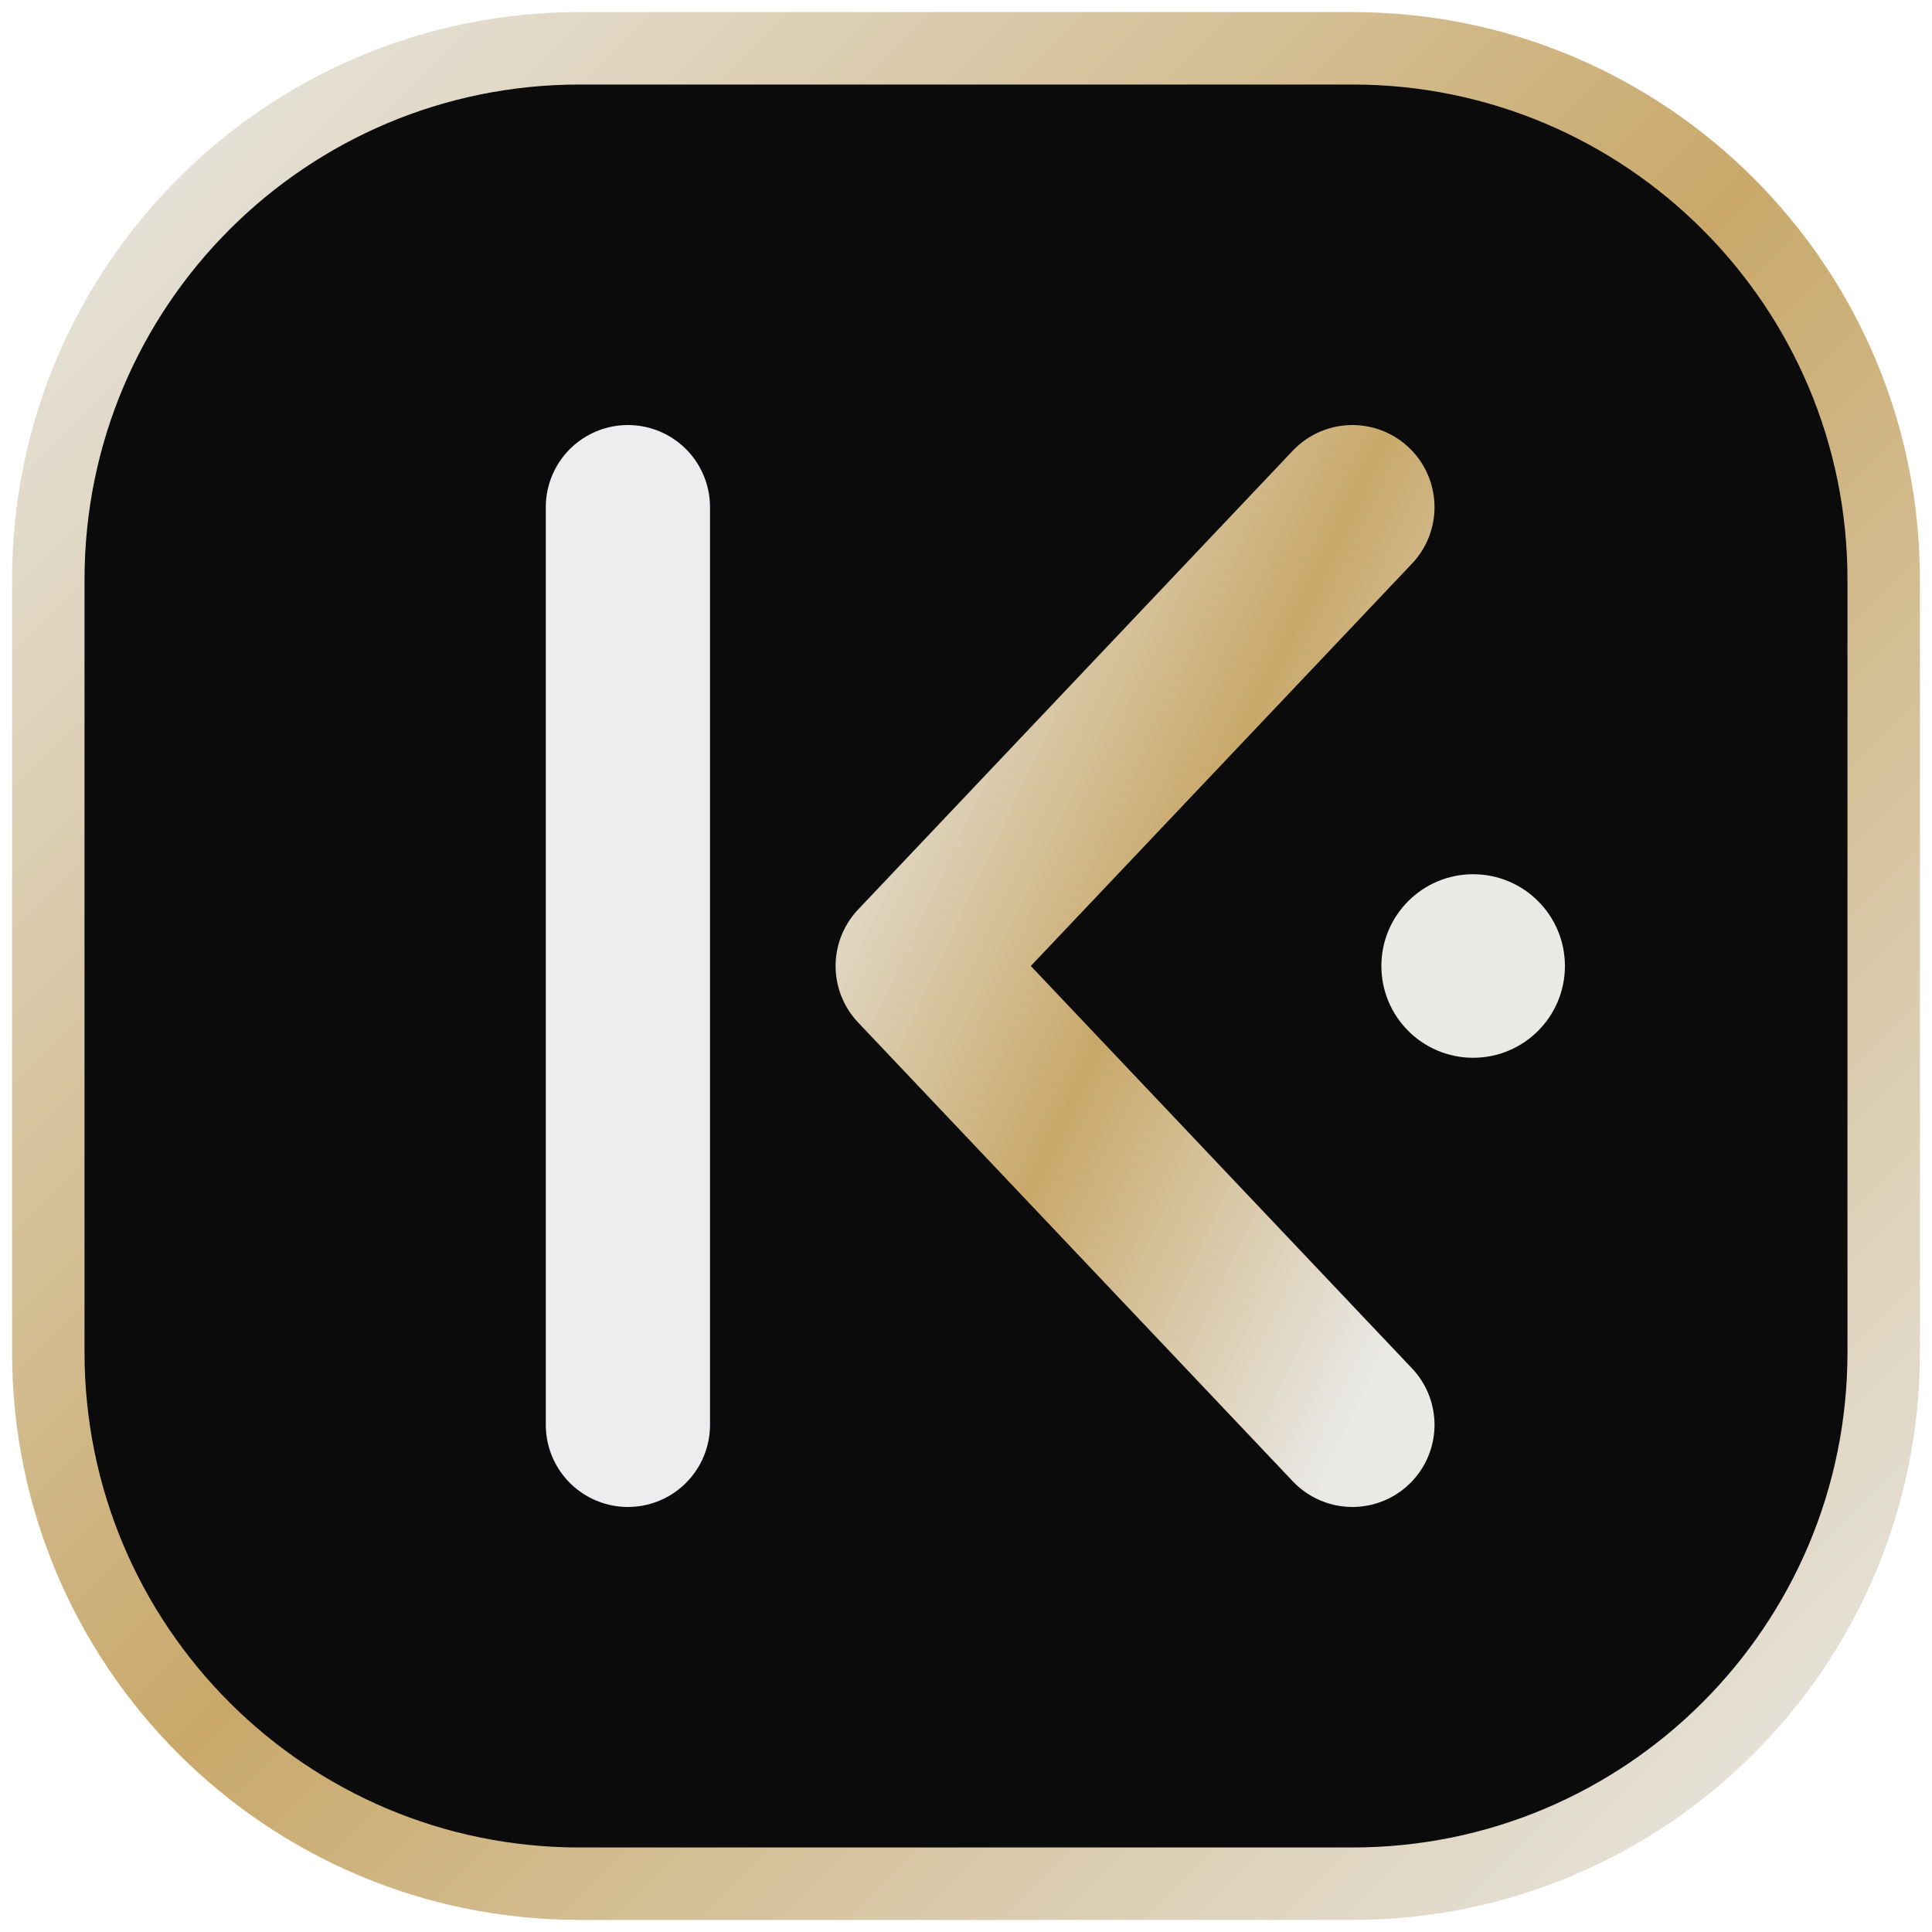
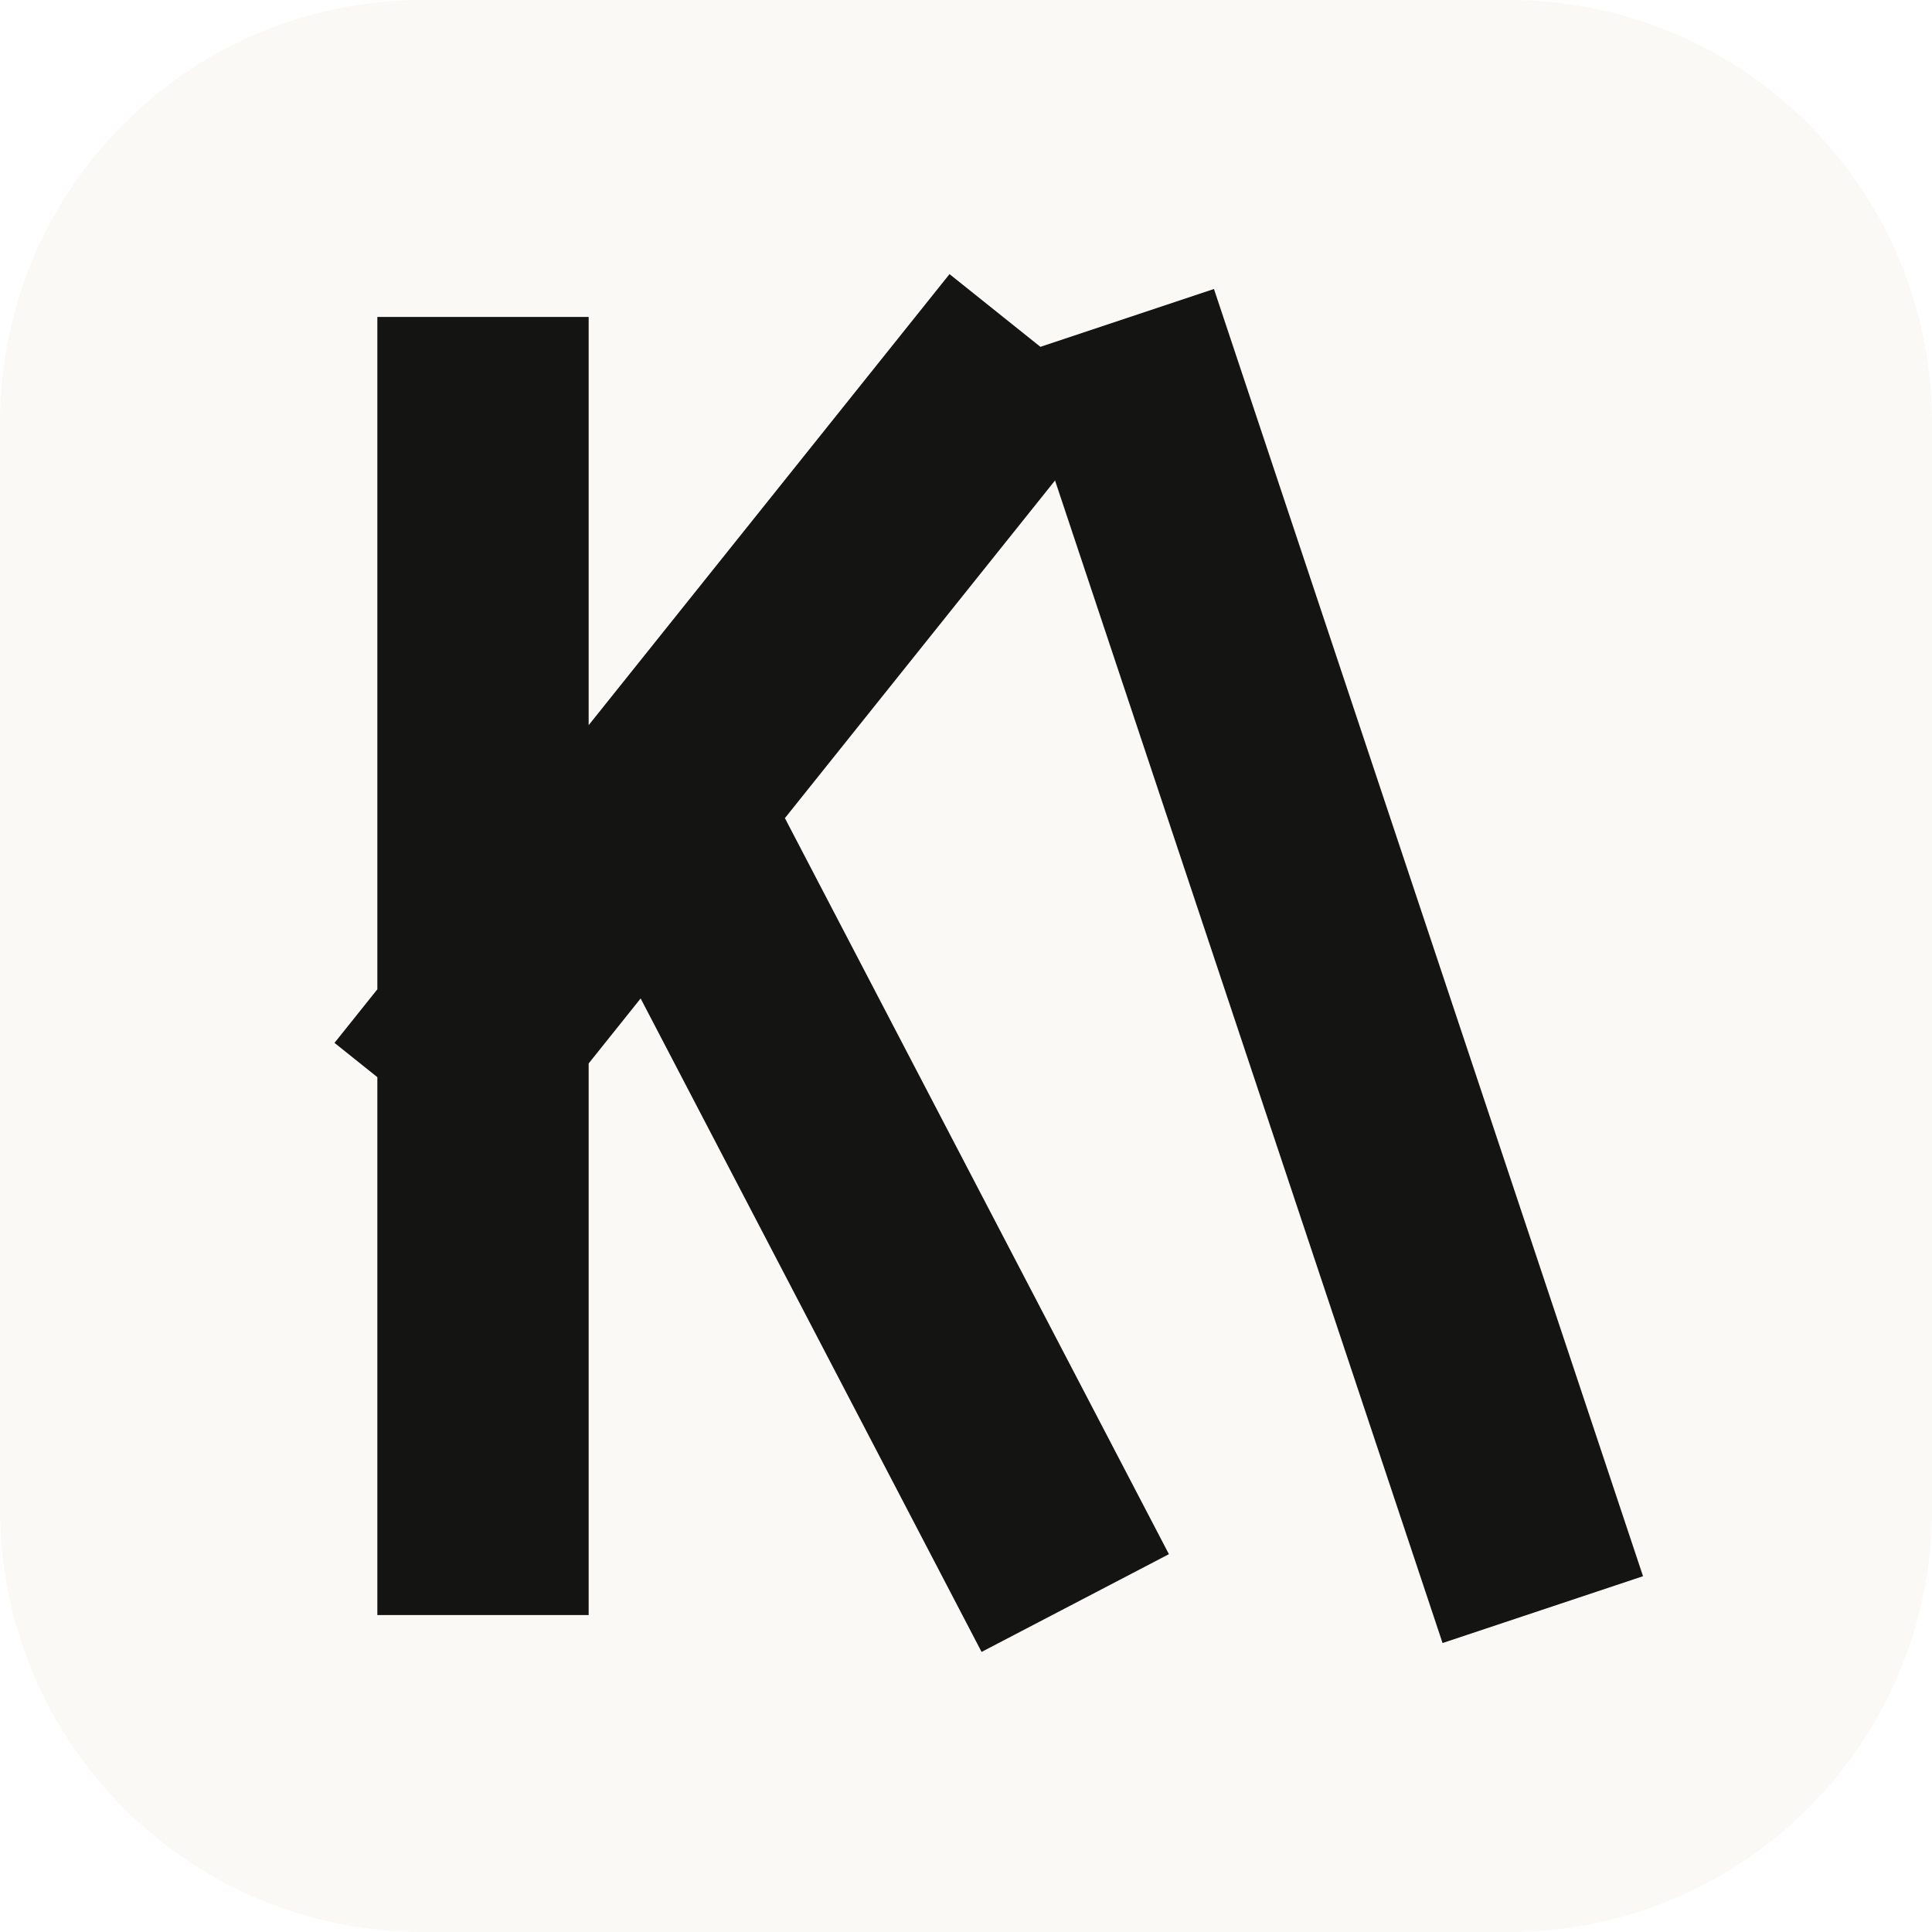
- <svg xmlns="http://www.w3.org/2000/svg" viewBox="0 0 40 40">
-   <defs>
-     <linearGradient id="mk" x1="0" y1="0" x2="1" y2="1">
-       <stop offset="0" stop-color="#e9e9e6" />
-       <stop offset=".5" stop-color="#c9a86a" />
-       <stop offset="1" stop-color="#e9e9e6" />
-     </linearGradient>
-   </defs>
-   <rect x="1" y="1" width="38" height="38" rx="11" fill="#0b0b0b" stroke="url(#mk)" stroke-width="1.5" />
-   <path d="M13 10.5v19" stroke="#ededf0" stroke-width="3.4" stroke-linecap="round" />
-   <path d="M28 10.5 19 20l9 9.5" fill="none" stroke="url(#mk)" stroke-width="3.4" stroke-linecap="round" stroke-linejoin="round" />
-   <circle cx="30.5" cy="20" r="1.9" fill="#e9e9e6" />
+ <svg xmlns="http://www.w3.org/2000/svg" viewBox="0 0 64 64">
+   <rect width="64" height="64" rx="14" fill="#faf9f5" />
+   <path d="M16 14v36M16 34l16-20M22 27l12 23" fill="none" stroke="#141413" stroke-width="7" stroke-linecap="square" stroke-linejoin="miter" />
+   <path d="M38 14l12 36" stroke="#141413" stroke-width="7" stroke-linecap="square" />
</svg>
